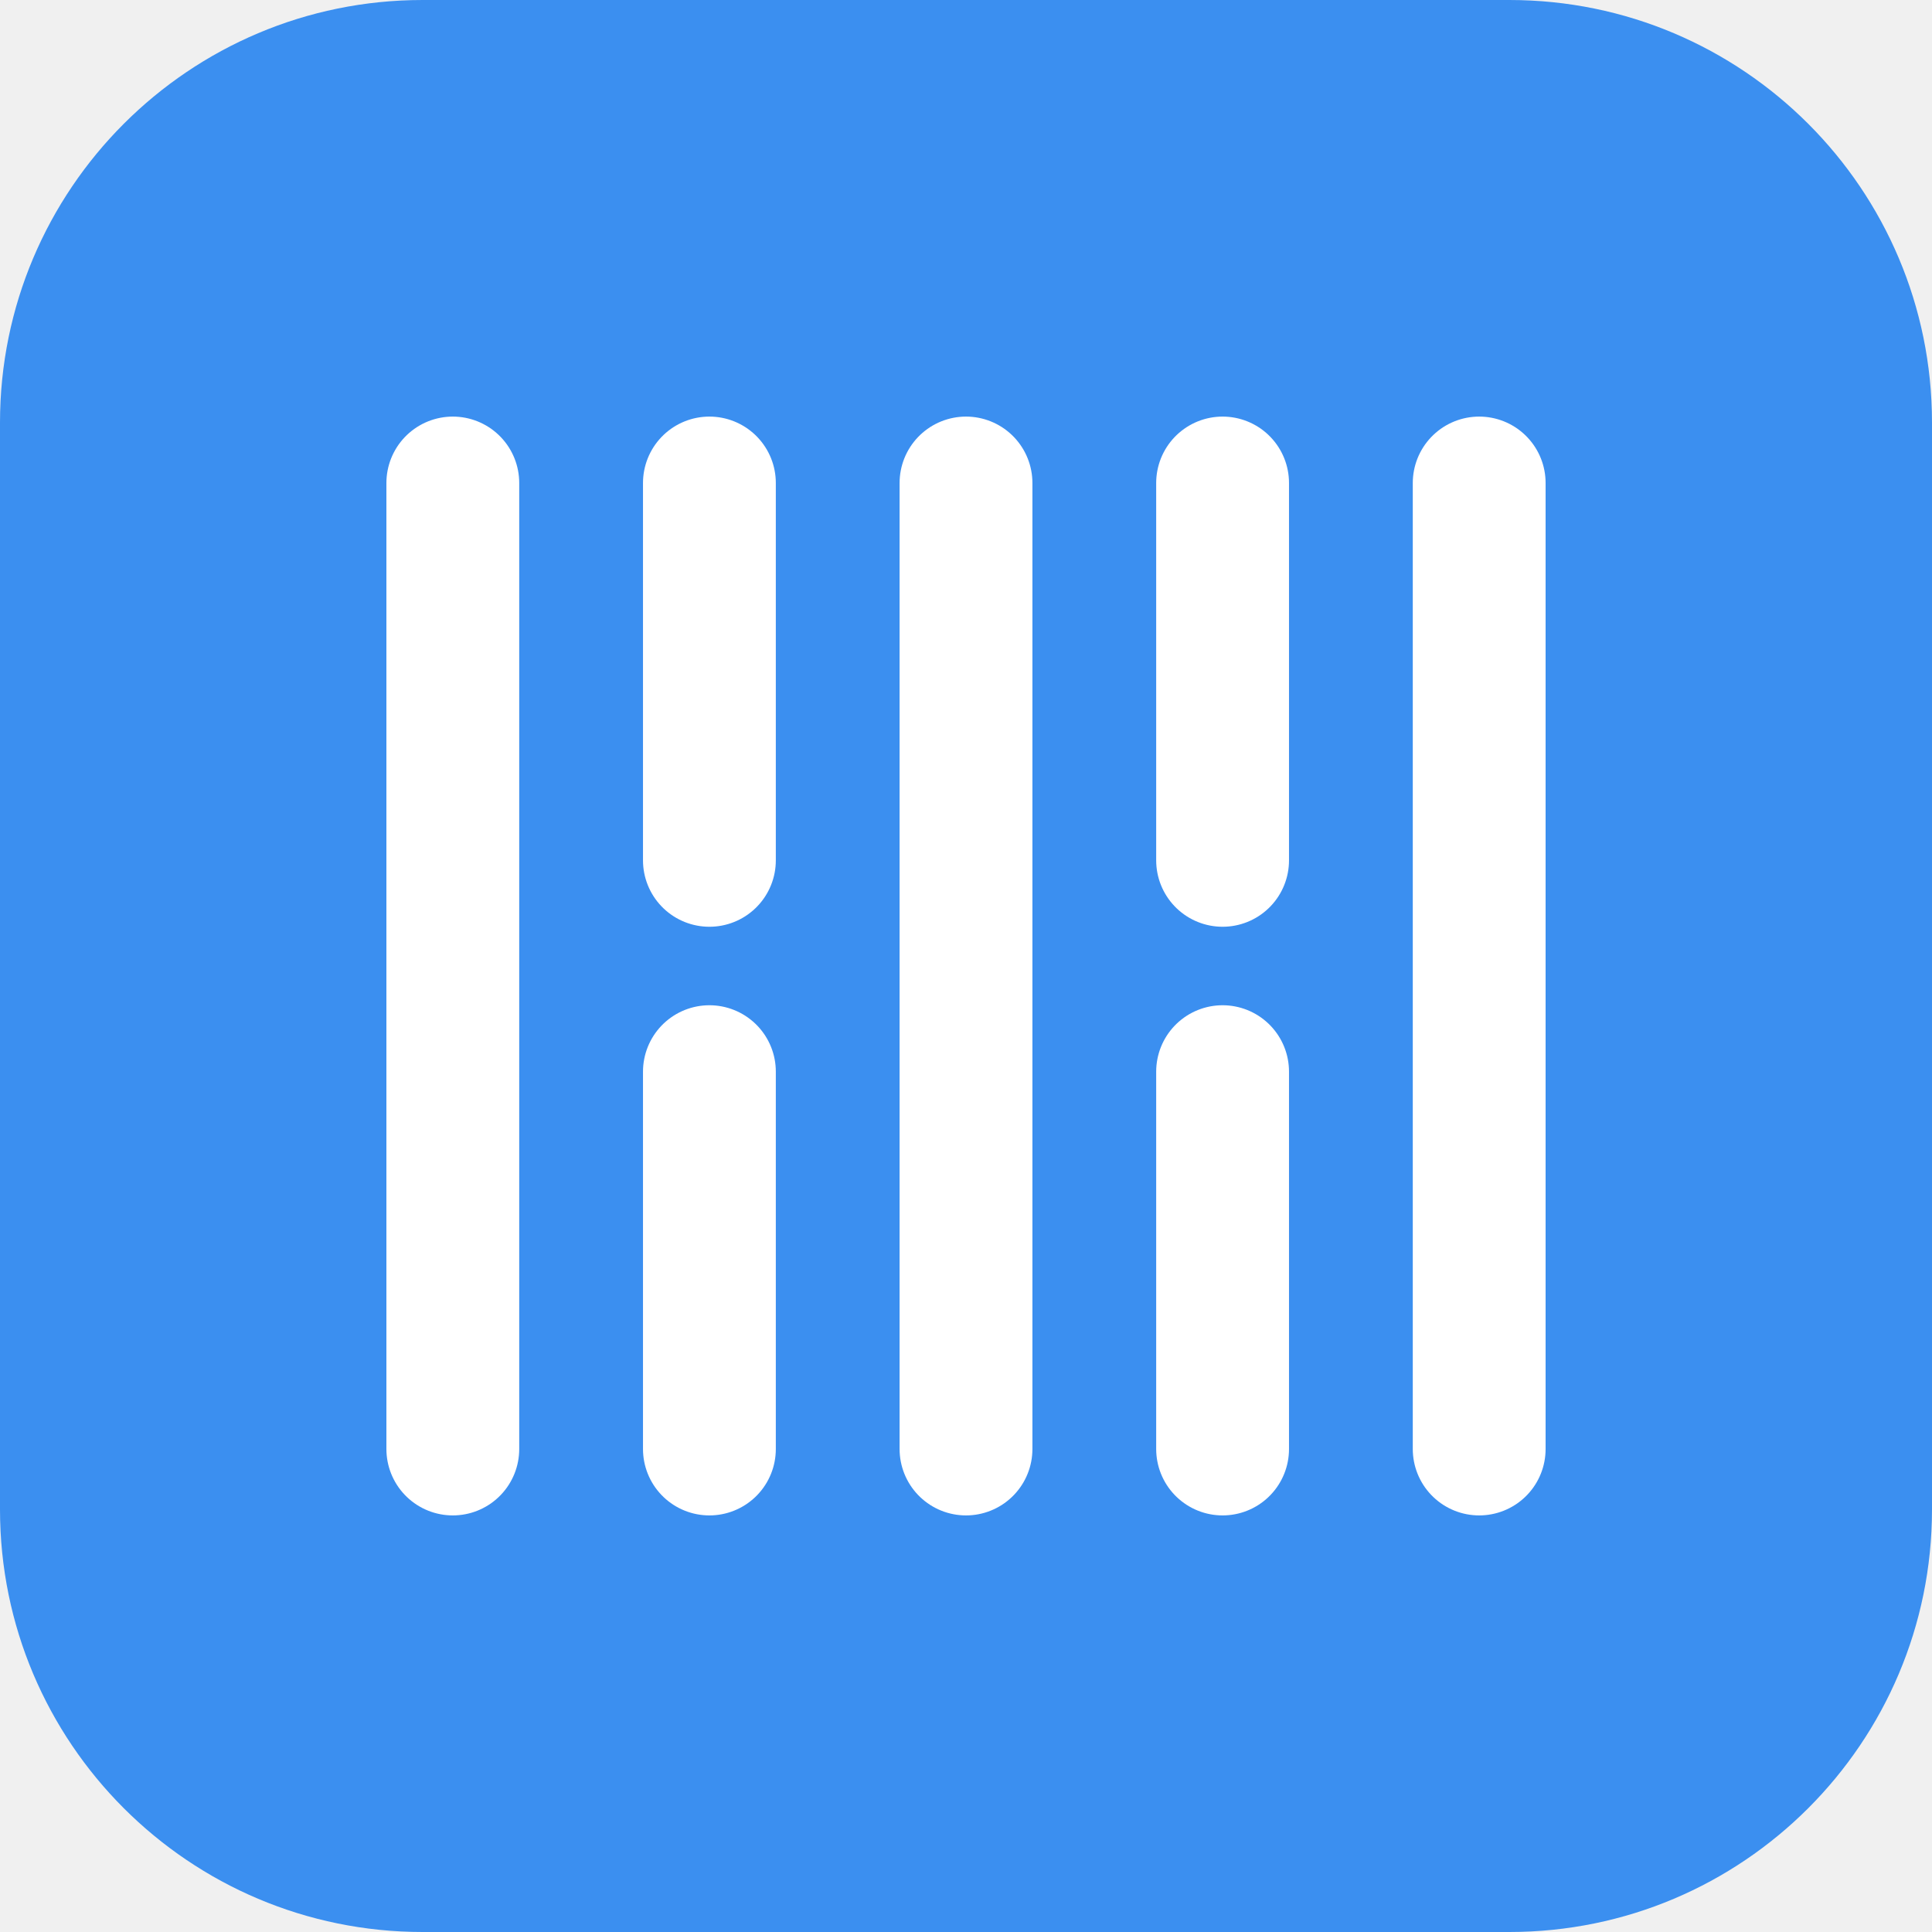
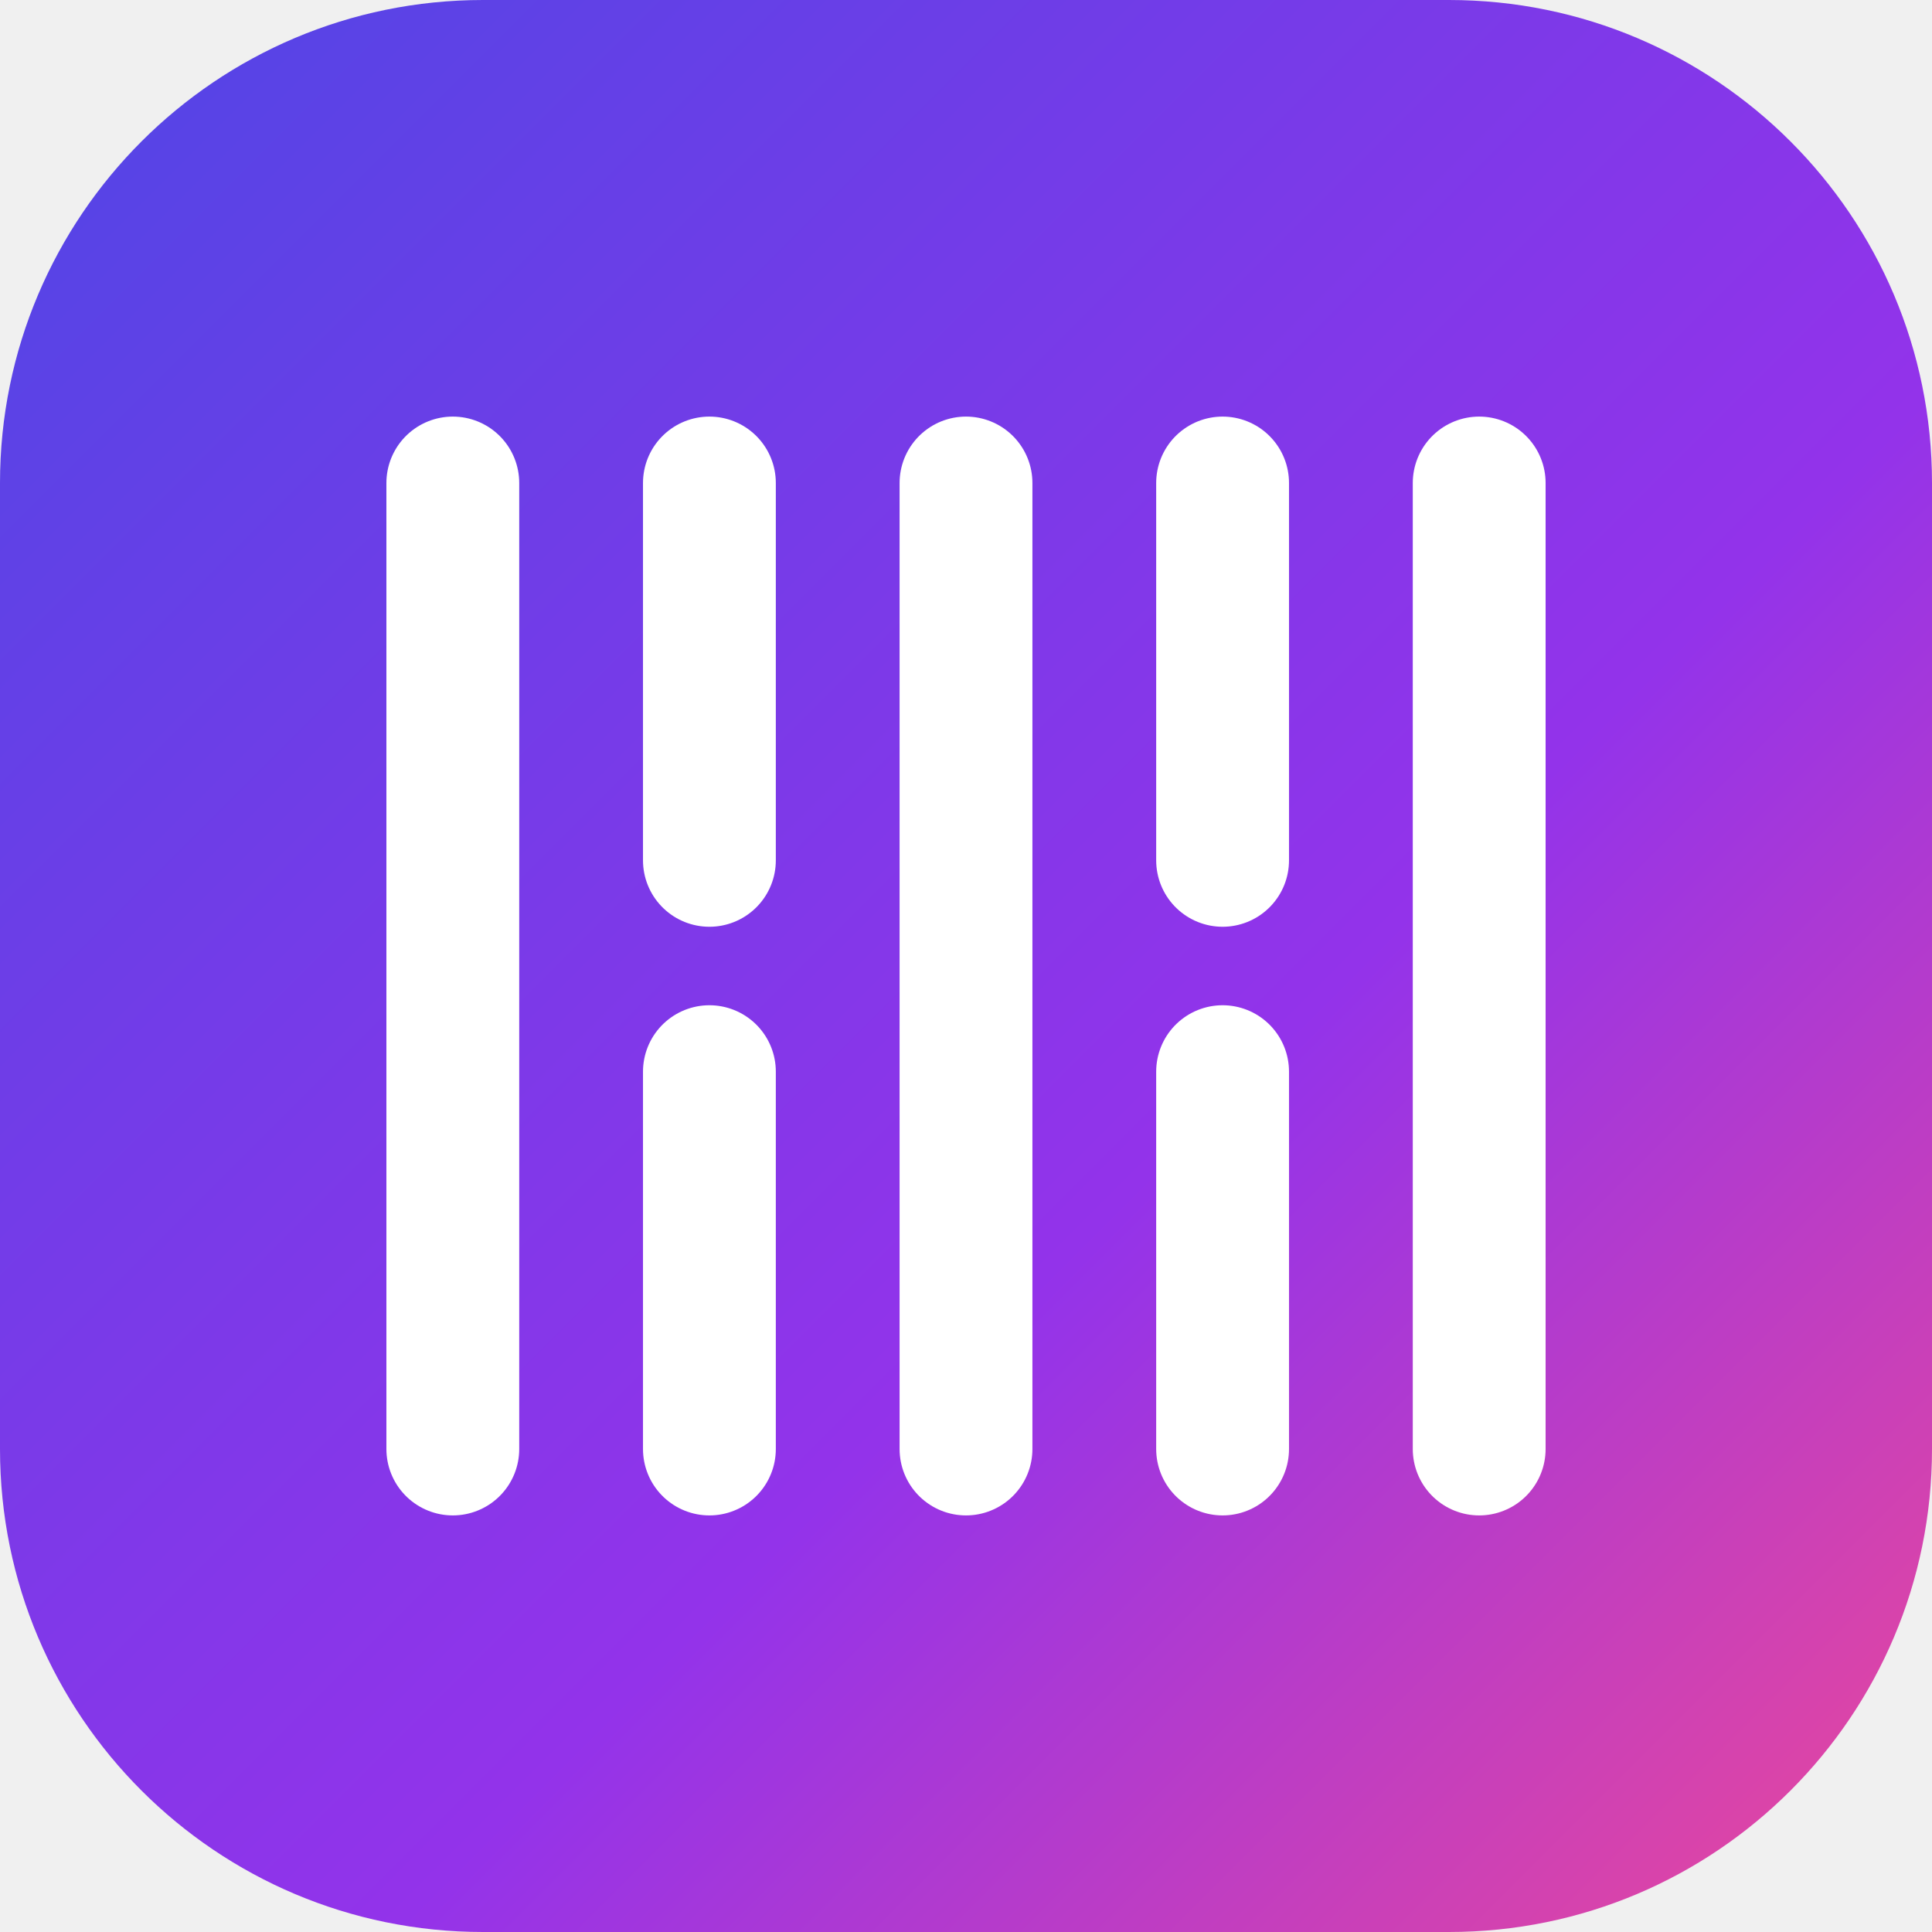
<svg xmlns="http://www.w3.org/2000/svg" width="64" height="64" viewBox="0 0 64 64">
-   <rect width="64" height="64" rx="14" fill="#3B8FF0" />
+   <defs>
+     <linearGradient id="g" x1="0" y1="0" x2="1" y2="1">
+       <stop offset="0" stop-color="#4F46E5" />
+       <stop offset=".6" stop-color="#9333EA" />
+       <stop offset="1" stop-color="#EC4899" />
+     </linearGradient>
+   </defs>
+   <rect width="64" height="64" rx="16" fill="url(#g)" />
  <g fill="none" stroke="#fff" stroke-width="4.4" stroke-linecap="round">
    <path d="M15 16v32M23.5 16v12.5M23.5 35.5V48M32 16v32M40.5 16v12.5M40.5 35.5V48M49 16v32" />
  </g>
</svg>
